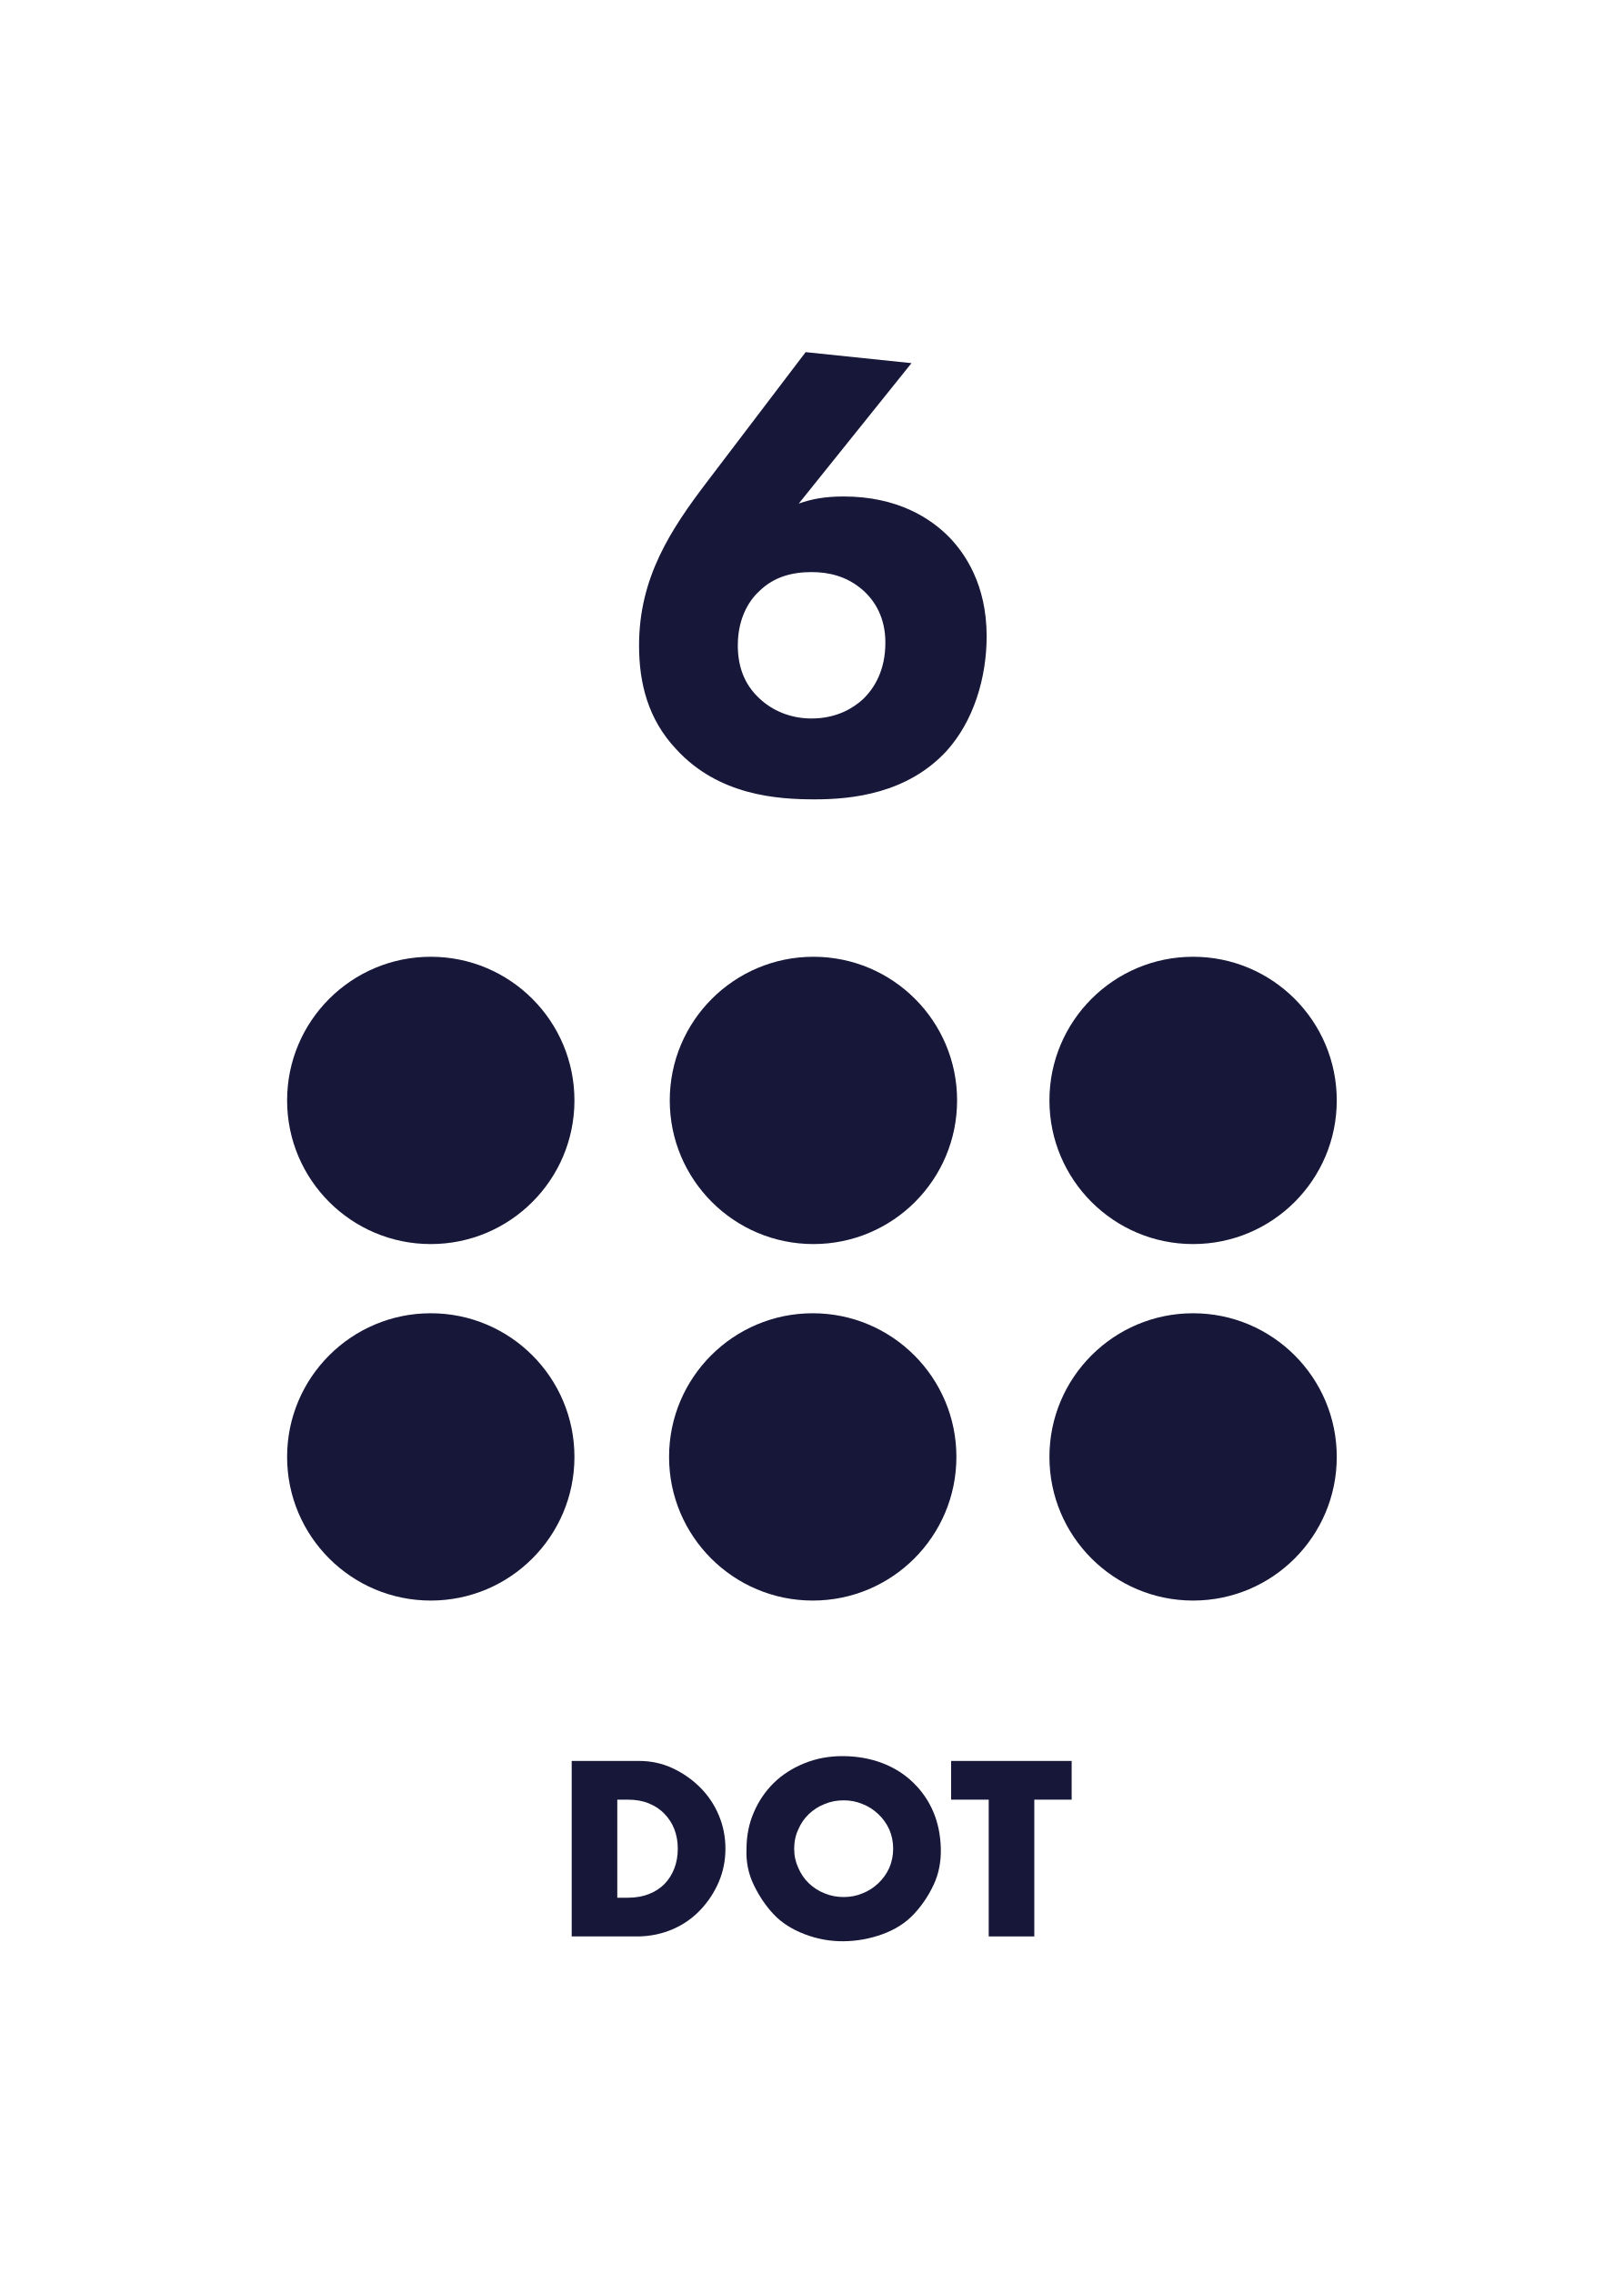
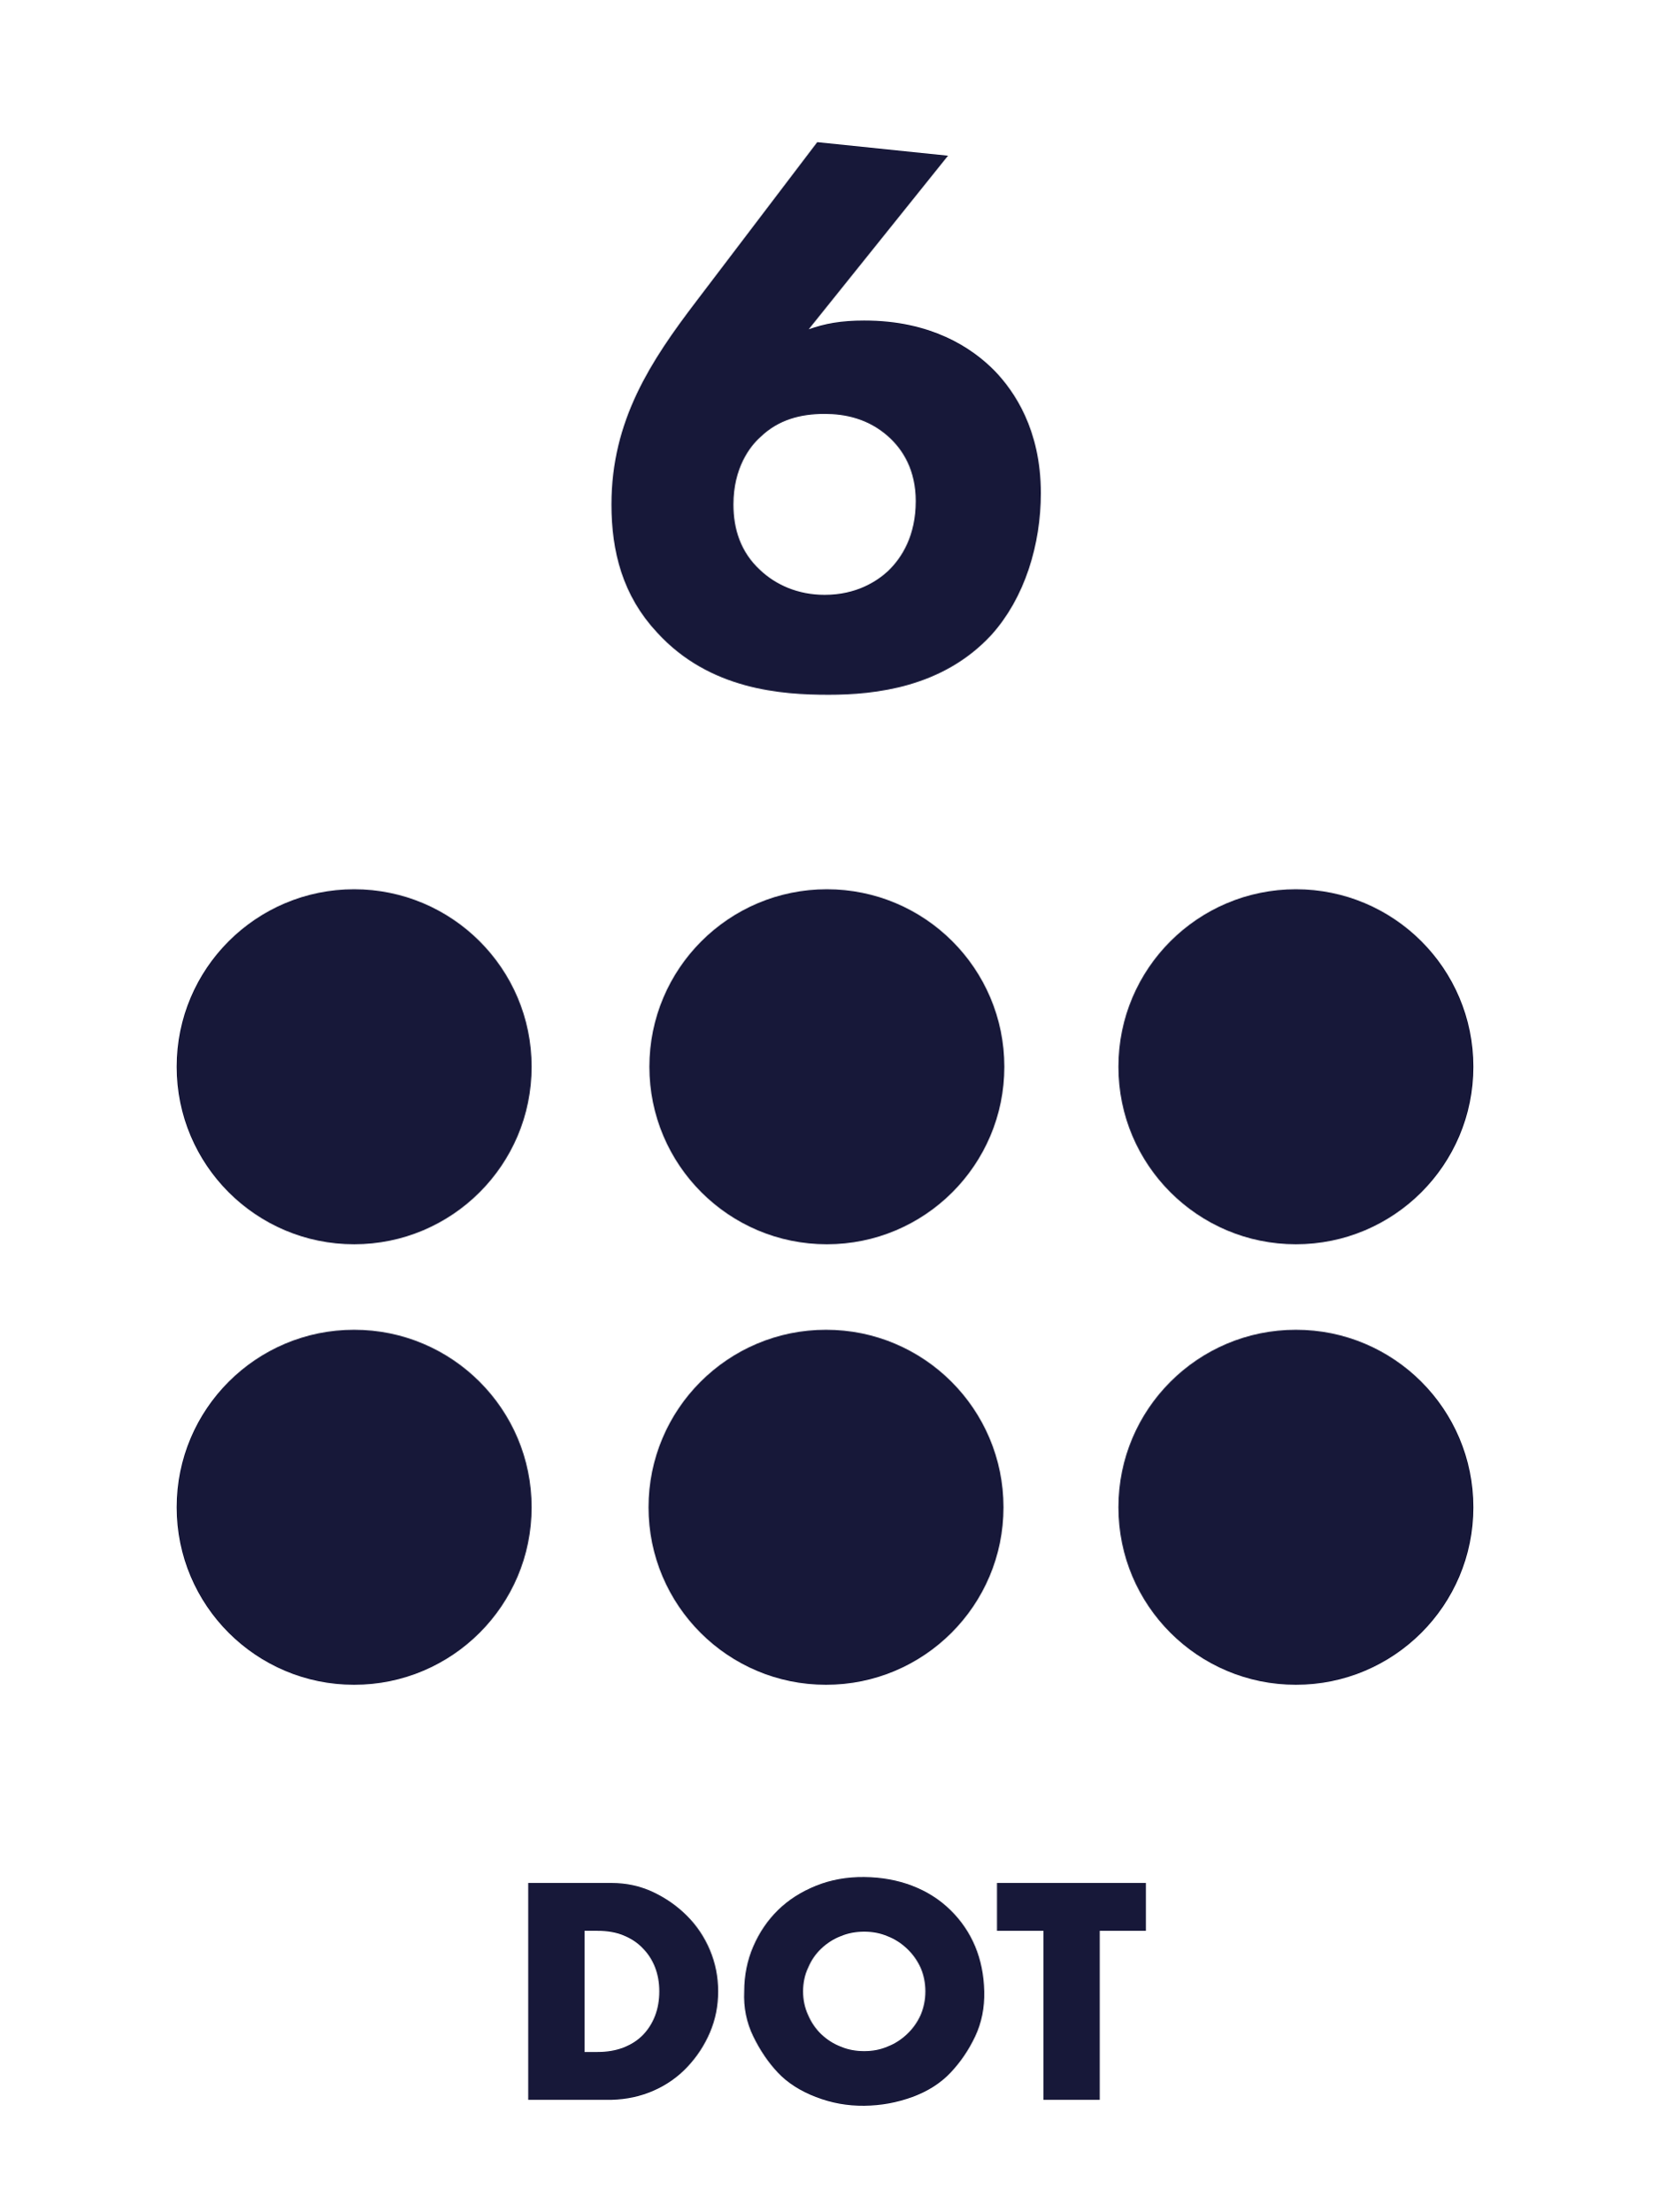
- <svg xmlns="http://www.w3.org/2000/svg" id="Dot" viewBox="0 0 70.87 99.21">
+ <svg xmlns="http://www.w3.org/2000/svg" id="Dot" viewBox="6.29 10.35 58.6 78.1">
  <defs>
    <style>
      .cls-1 {
        fill: #171839;
      }
    </style>
  </defs>
  <path class="cls-1" d="M39.78,15.85l-4.92,6.13c.56-.2,1.14-.31,1.96-.31,2.35,0,3.8.95,4.62,1.79.67.7,1.62,2.05,1.62,4.31,0,1.8-.56,3.7-1.76,5.02-1.71,1.84-4.09,2.1-5.74,2.1s-4.2-.17-6.05-2.19c-1.23-1.31-1.62-2.88-1.62-4.53,0-2.97,1.39-5.07,2.99-7.17l4.28-5.63L39.78,15.85ZM37.66,30.52c.5-.48.98-1.26.98-2.47,0-1.09-.45-1.82-.98-2.29-.7-.62-1.51-.79-2.24-.79-.84,0-1.63.2-2.27.82-.37.33-.95,1.09-.95,2.38,0,.86.25,1.68.95,2.32.53.5,1.31.87,2.27.87C36.54,31.36,37.27,30.88,37.66,30.52Z" />
  <g>
    <path class="cls-1" d="M24.95,76.86h2.94q.79,0,1.47.32t1.2.84.81,1.21.29,1.46-.29,1.45-.8,1.22-1.2.84-1.48.32h-2.94V76.86ZM26.94,82.83h.46q.51,0,.92-.16.41-.16.69-.45c.18-.19.32-.41.42-.67s.15-.55.15-.86-.05-.59-.15-.85-.25-.49-.44-.68c-.18-.19-.41-.34-.68-.45-.27-.11-.57-.16-.91-.16h-.46V82.83Z" />
    <path class="cls-1" d="M32.58,80.69q0-.85.32-1.59t.87-1.28,1.34-.86,1.71-.31,1.7.31,1.35.86.87,1.28.32,1.59-.32,1.59-.87,1.28-1.35.86-1.7.31-1.71-.31-1.34-.86-.87-1.28T32.58,80.69ZM34.66,80.69c0,.3.06.58.18.84q.17.39.46.67c.2.19.43.34.69.44.26.11.54.16.83.16s.56-.05.82-.16c.26-.1.49-.25.69-.44q.3-.28.48-.67c.11-.26.17-.54.17-.84s-.06-.59-.17-.84q-.18-.39-.48-.67c-.2-.19-.43-.34-.69-.44-.26-.11-.53-.16-.82-.16s-.57.05-.83.16c-.26.1-.49.25-.69.44s-.35.41-.46.67C34.72,80.1,34.66,80.39,34.66,80.69Z" />
    <path class="cls-1" d="M45.14,78.55v5.97h-1.99v-5.97h-1.64v-1.69h5.26v1.69H45.14Z" />
  </g>
  <circle class="cls-1" cx="18.8" cy="48.03" r="6.27" />
  <circle class="cls-1" cx="35.5" cy="48.03" r="6.27" />
  <circle class="cls-1" cx="52.07" cy="48.03" r="6.27" />
  <circle class="cls-1" cx="35.47" cy="63.59" r="6.27" />
  <circle class="cls-1" cx="52.07" cy="63.59" r="6.27" />
  <circle class="cls-1" cx="18.8" cy="63.59" r="6.27" />
</svg>
